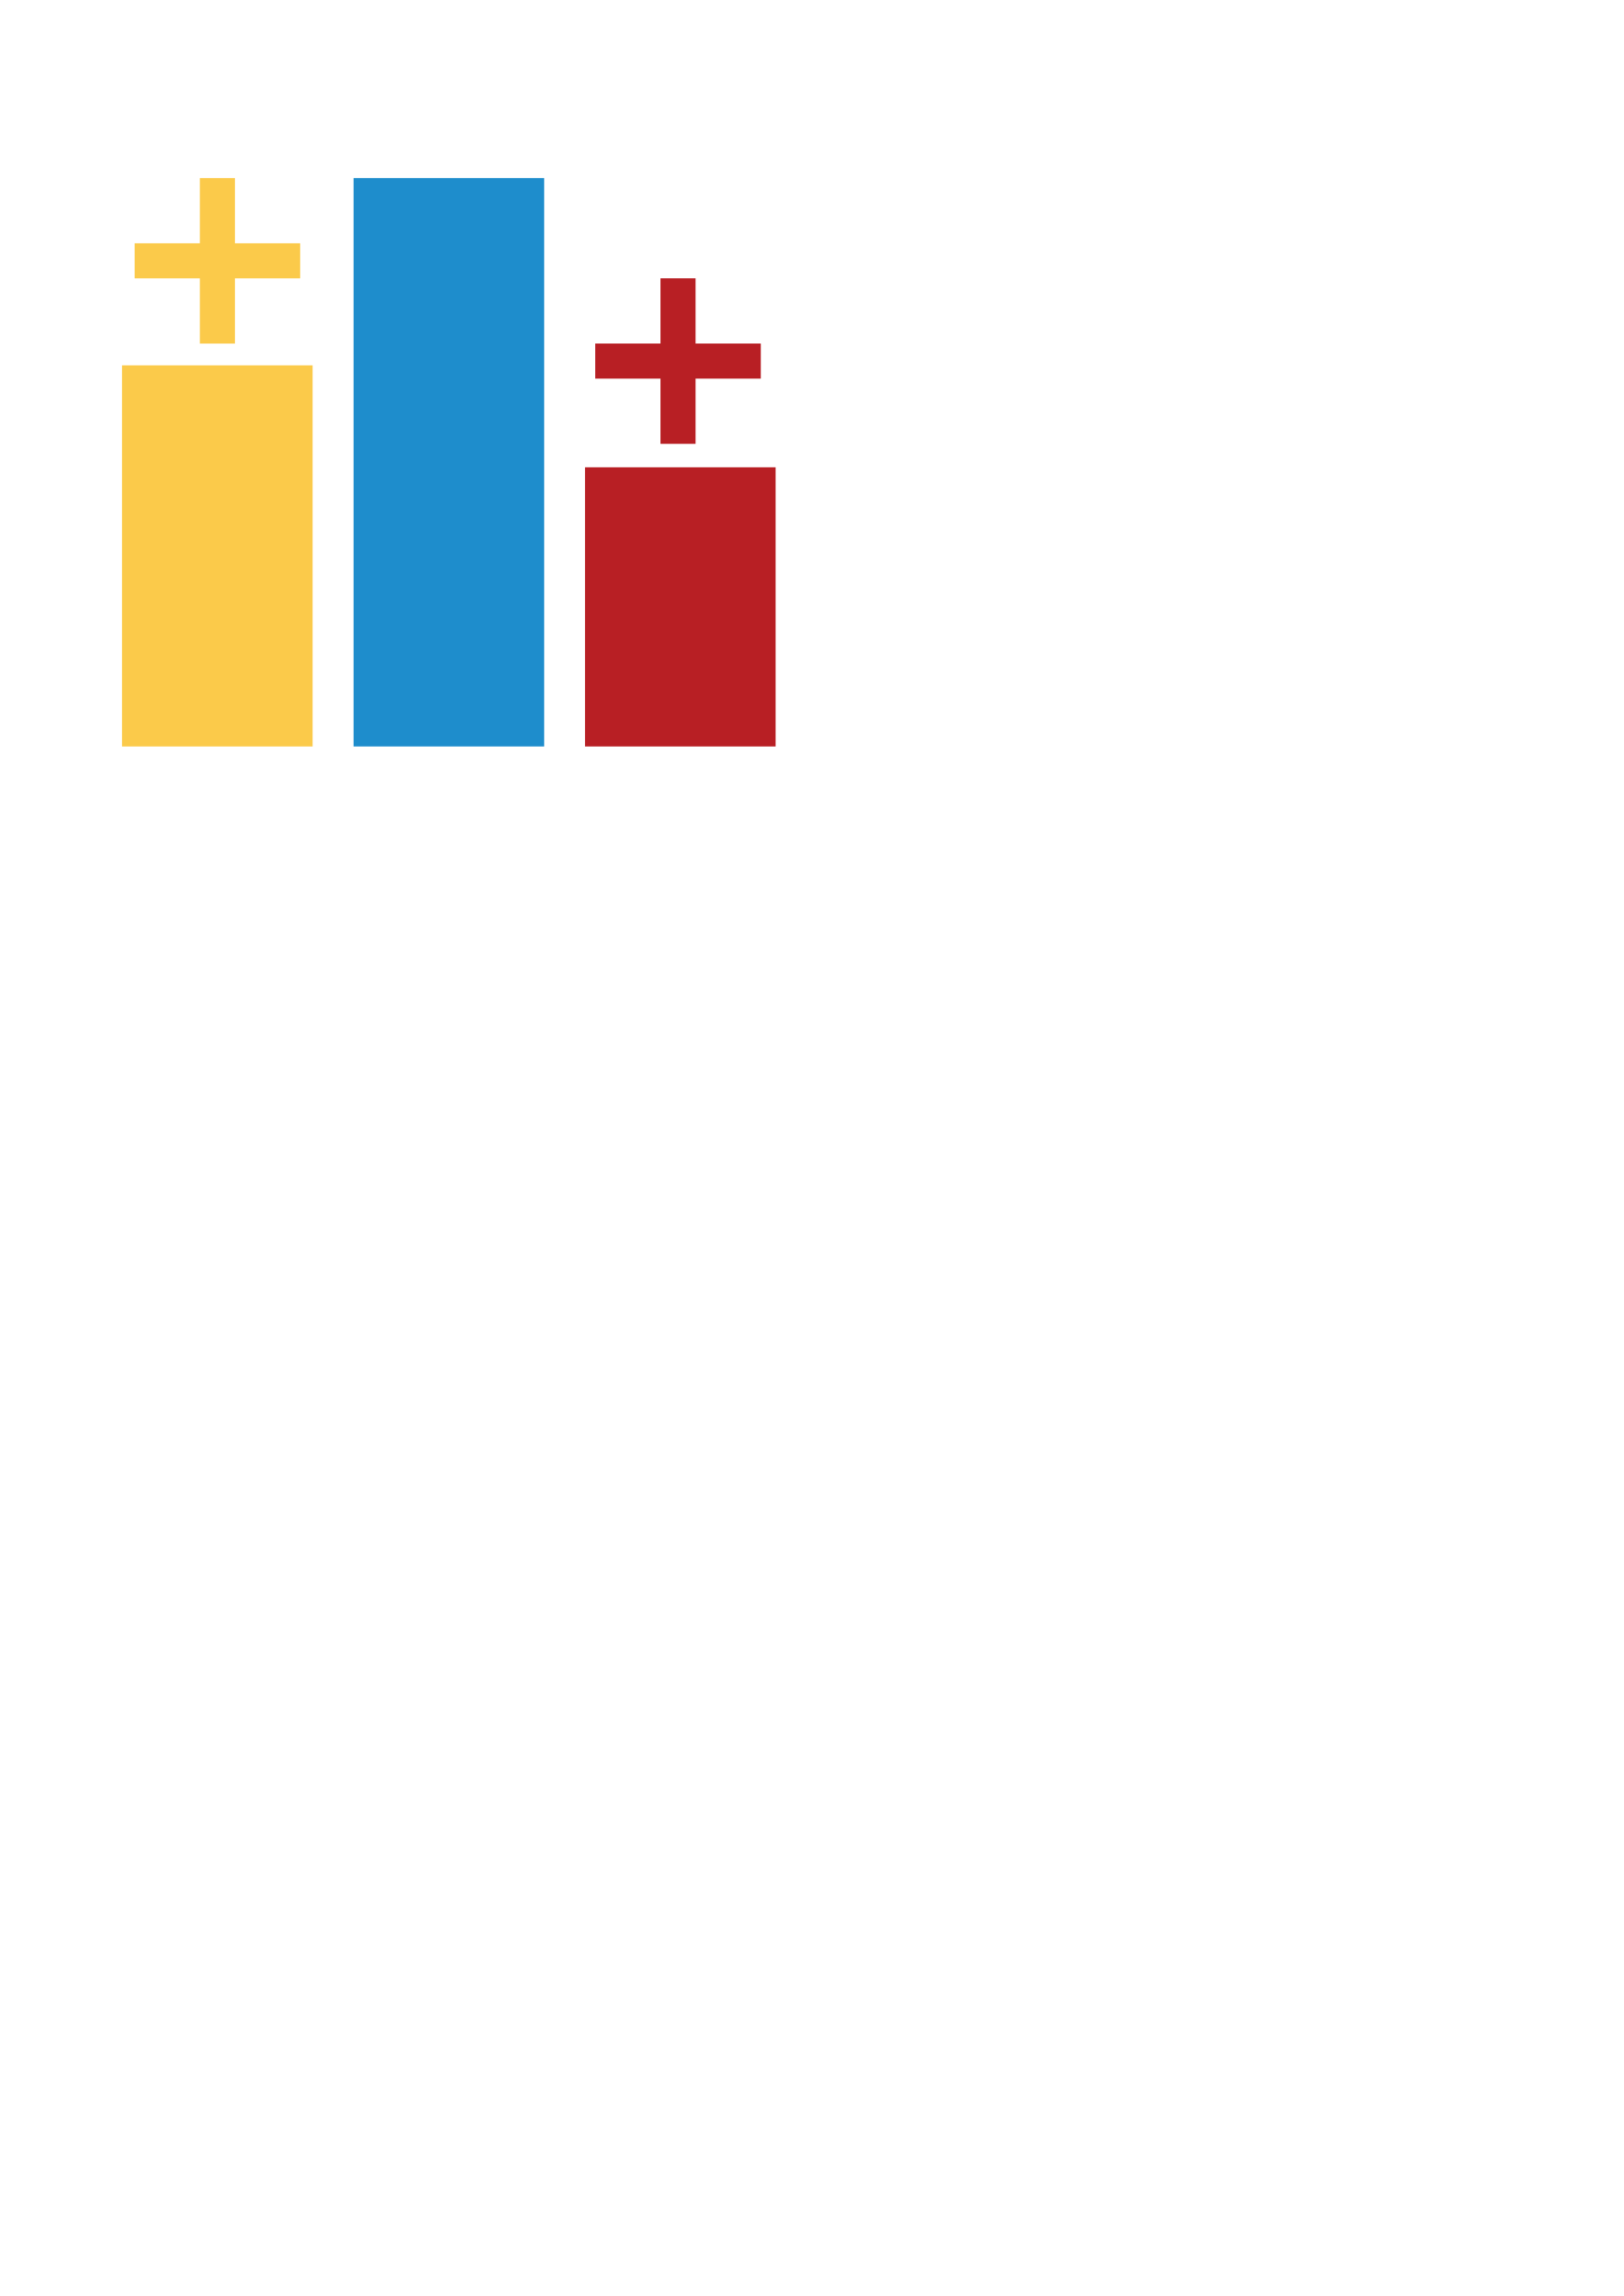
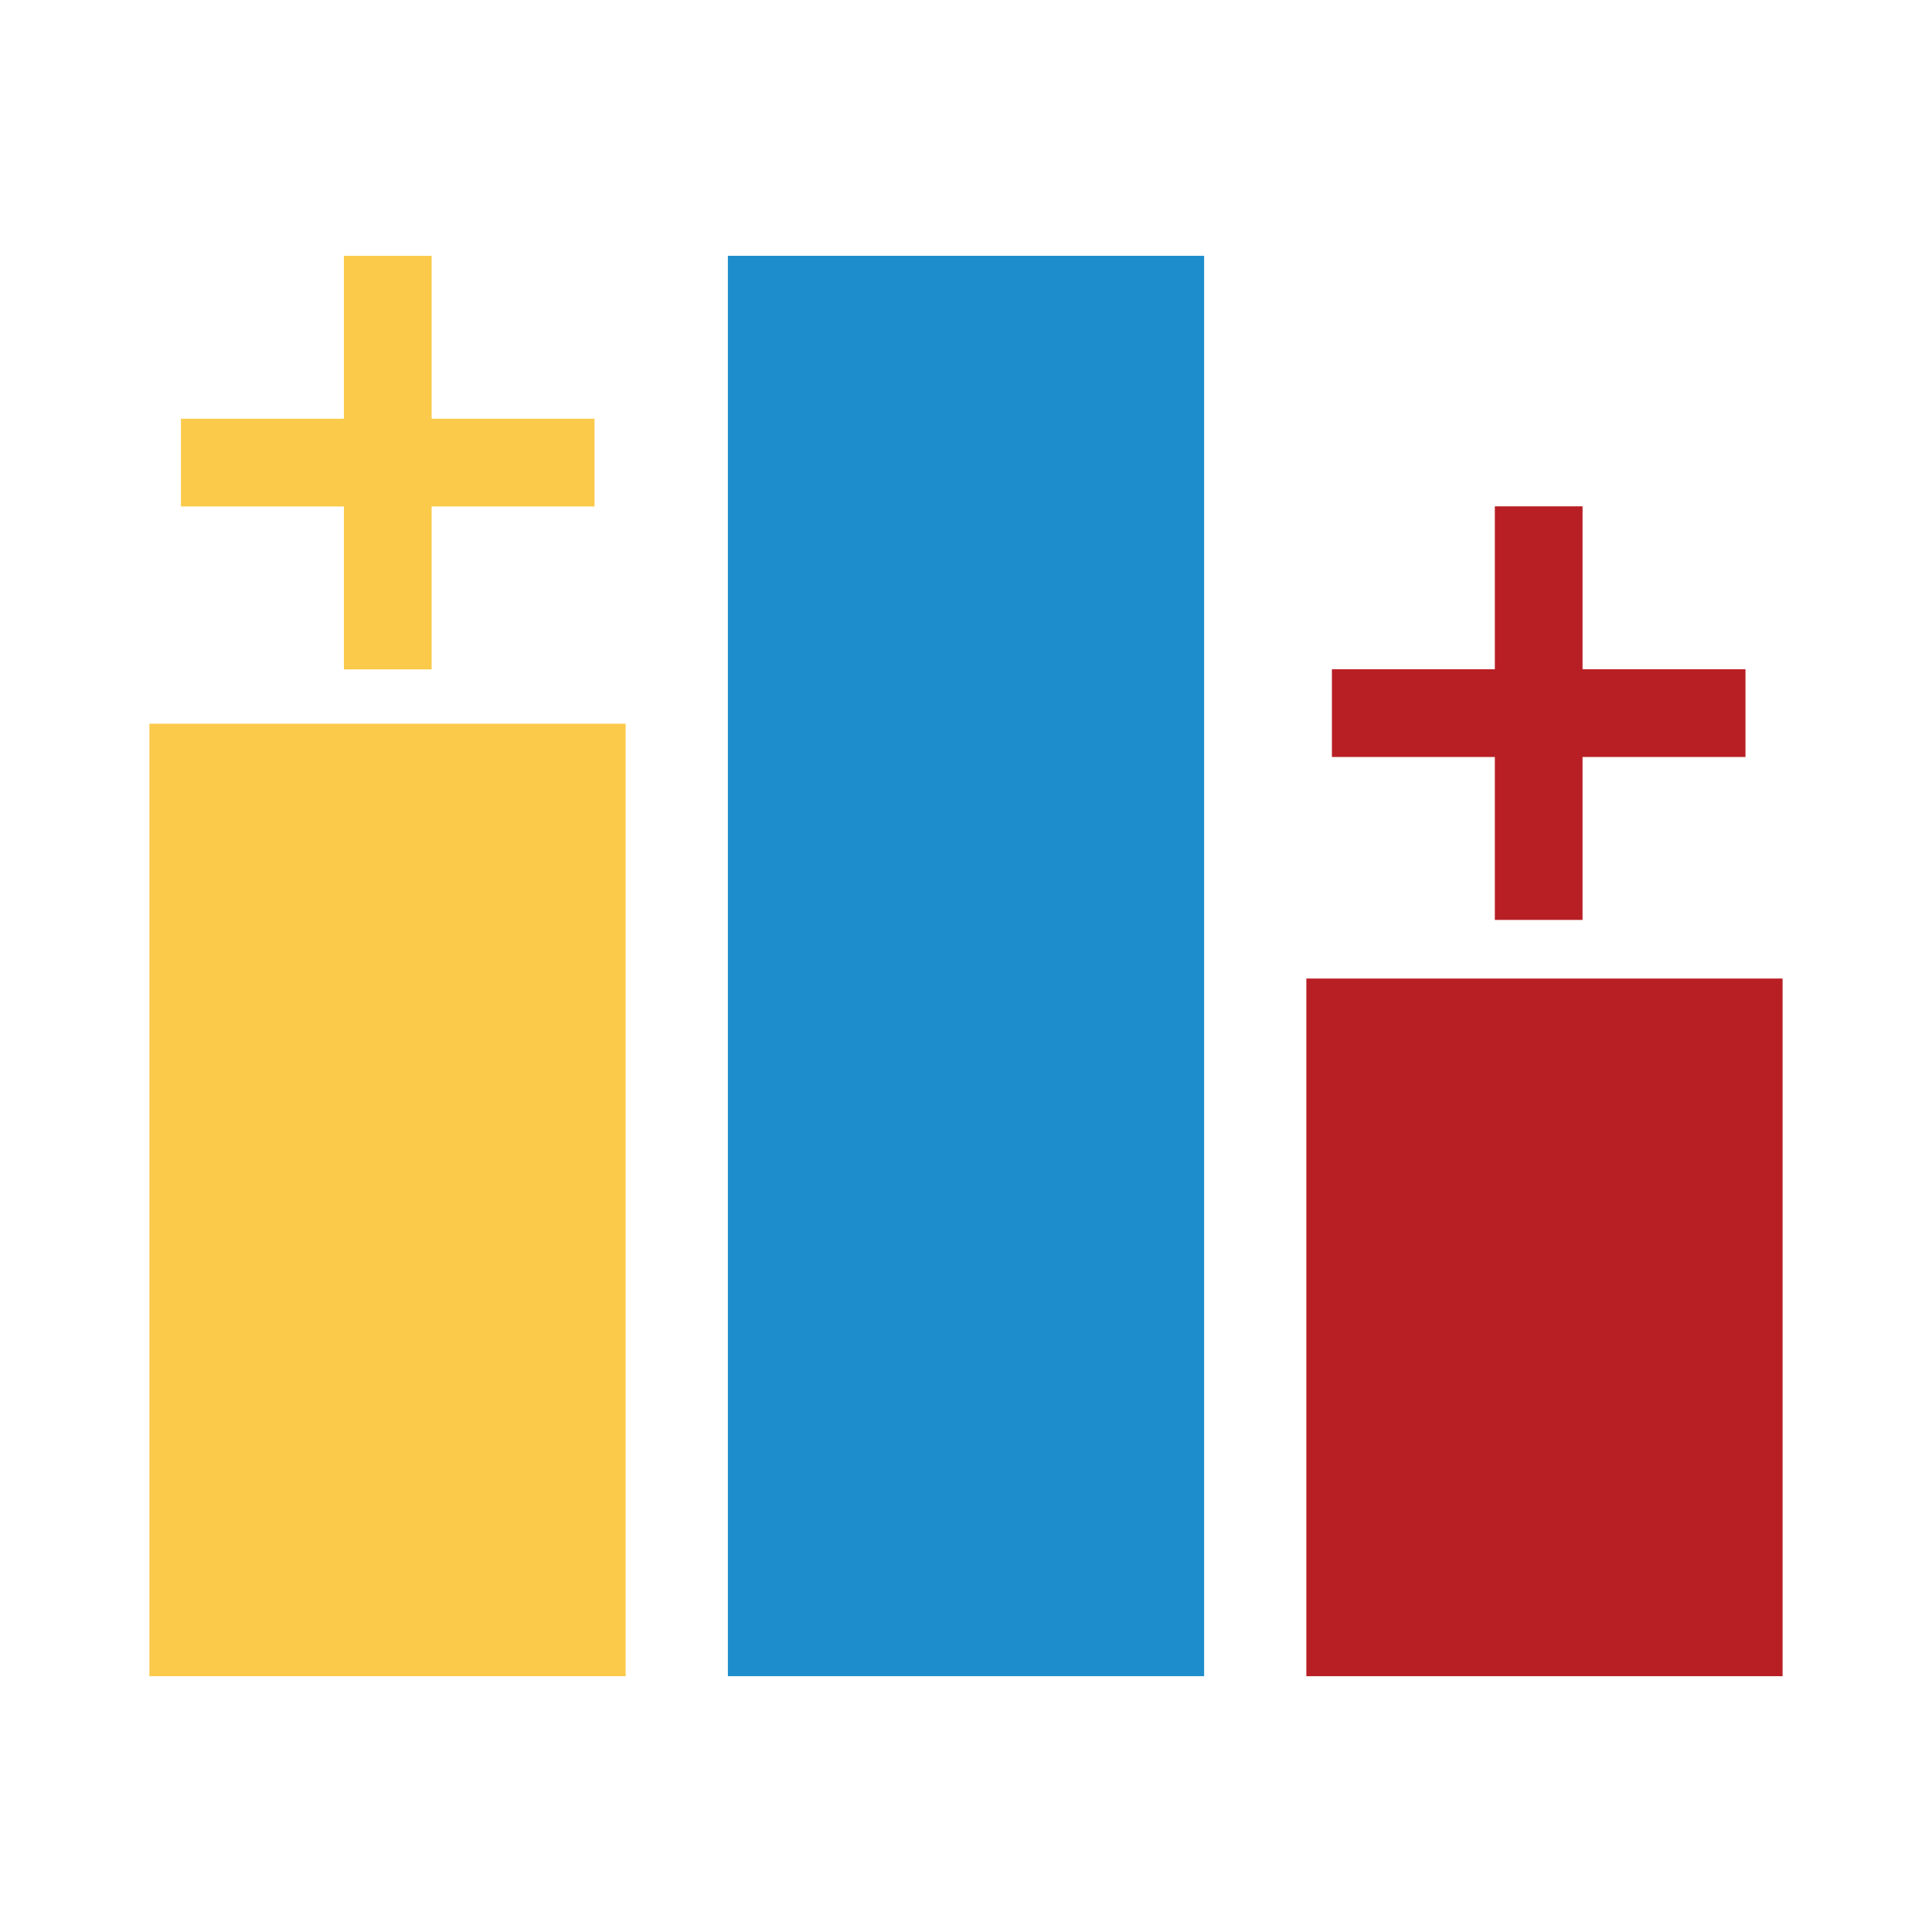
- <svg xmlns="http://www.w3.org/2000/svg" width="210mm" height="297mm" viewBox="0 0 210 297" version="1.1" id="svg8">
+ <svg xmlns="http://www.w3.org/2000/svg" width="100mm" height="100mm" viewBox="0 0 100 100" version="1.1" id="svg8">
  <defs id="defs2" />
-   <g id="layer1">
-     <rect style="fill:#fbca4a;fill-opacity:1;stroke:none;stroke-width:3.448;stroke-linecap:round;stroke-linejoin:miter;stroke-miterlimit:4;stroke-dasharray:none;stroke-opacity:1;paint-order:normal" id="rect4518" width="24.65" height="49.3" x="15.785" y="47.257" />
-     <rect y="23.039" x="45.726" height="73.517" width="24.65" id="rect4531" style="fill:#1e8dcc;fill-opacity:1;stroke:none;stroke-width:4.21;stroke-linecap:round;stroke-linejoin:miter;stroke-miterlimit:4;stroke-dasharray:none;stroke-opacity:1;paint-order:normal" />
-     <rect style="fill:#b81f24;fill-opacity:1;stroke:none;stroke-width:2.951;stroke-linecap:round;stroke-linejoin:miter;stroke-miterlimit:4;stroke-dasharray:none;stroke-opacity:1;paint-order:normal" id="rect4533" width="24.65" height="36.11" x="75.668" y="60.447" />
-     <path style="fill:#fbca4a;fill-opacity:1;stroke:none;stroke-width:13.342;stroke-linecap:round;stroke-linejoin:miter;stroke-miterlimit:4;stroke-dasharray:none;stroke-opacity:1;paint-order:normal" d="M 97.703 87.078 L 97.703 118.951 L 65.83 118.951 L 65.83 136.113 L 97.703 136.113 L 97.703 167.984 L 114.865 167.984 L 114.865 136.113 L 146.738 136.113 L 146.738 118.951 L 114.865 118.951 L 114.865 87.078 L 97.703 87.078 z " transform="scale(0.2645833)" id="rect4535" />
-     <path style="fill:#b81f24;fill-opacity:1;stroke:none;stroke-width:0;stroke-linecap:round;stroke-linejoin:miter;stroke-miterlimit:4;stroke-dasharray:none;stroke-opacity:1;paint-order:normal" d="M 322.859 136.088 L 322.859 167.959 L 290.986 167.959 L 290.986 185.121 L 322.859 185.121 L 322.859 216.994 L 340.021 216.994 L 340.021 185.121 L 371.893 185.121 L 371.893 167.959 L 340.021 167.959 L 340.021 136.088 L 322.859 136.088 z " transform="scale(0.2645833)" id="rect4541" />
+   <g id="layer1" transform="translate(-15.78462,3.443093)">
+     <rect style="fill:#fbca4a;fill-opacity:1;stroke:none;stroke-width:3.448;stroke-linecap:round;stroke-linejoin:miter;stroke-miterlimit:4;stroke-dasharray:none;stroke-opacity:1;paint-order:normal" id="rect4518" width="24.65" height="49.3" x="23.518" y="34.016" />
+     <rect y="9.798" x="53.46" height="73.517" width="24.65" id="rect4531" style="fill:#1e8dcc;fill-opacity:1;stroke:none;stroke-width:4.21;stroke-linecap:round;stroke-linejoin:miter;stroke-miterlimit:4;stroke-dasharray:none;stroke-opacity:1;paint-order:normal" />
+     <rect style="fill:#b81f24;fill-opacity:1;stroke:none;stroke-width:2.951;stroke-linecap:round;stroke-linejoin:miter;stroke-miterlimit:4;stroke-dasharray:none;stroke-opacity:1;paint-order:normal" id="rect4533" width="24.65" height="36.11" x="83.401" y="47.206" />
+     <path style="fill:#fbca4a;fill-opacity:1;stroke:none;stroke-width:3.53;stroke-linecap:round;stroke-linejoin:miter;stroke-miterlimit:4;stroke-dasharray:none;stroke-opacity:1;paint-order:normal" d="m 33.584,9.798 v 8.433 h -8.433 v 4.541 h 8.433 v 8.433 H 38.125 V 22.772 h 8.433 V 18.231 H 38.125 V 9.798 Z" id="rect4535" />
+     <path style="fill:#b81f24;fill-opacity:1;stroke:none;stroke-width:0;stroke-linecap:round;stroke-linejoin:miter;stroke-miterlimit:4;stroke-dasharray:none;stroke-opacity:1;paint-order:normal" d="m 93.157,22.765 v 8.433 h -8.433 v 4.541 h 8.433 v 8.433 H 97.697 v -8.433 h 8.433 V 31.198 H 97.697 v -8.433 z" id="rect4541" />
  </g>
</svg>
